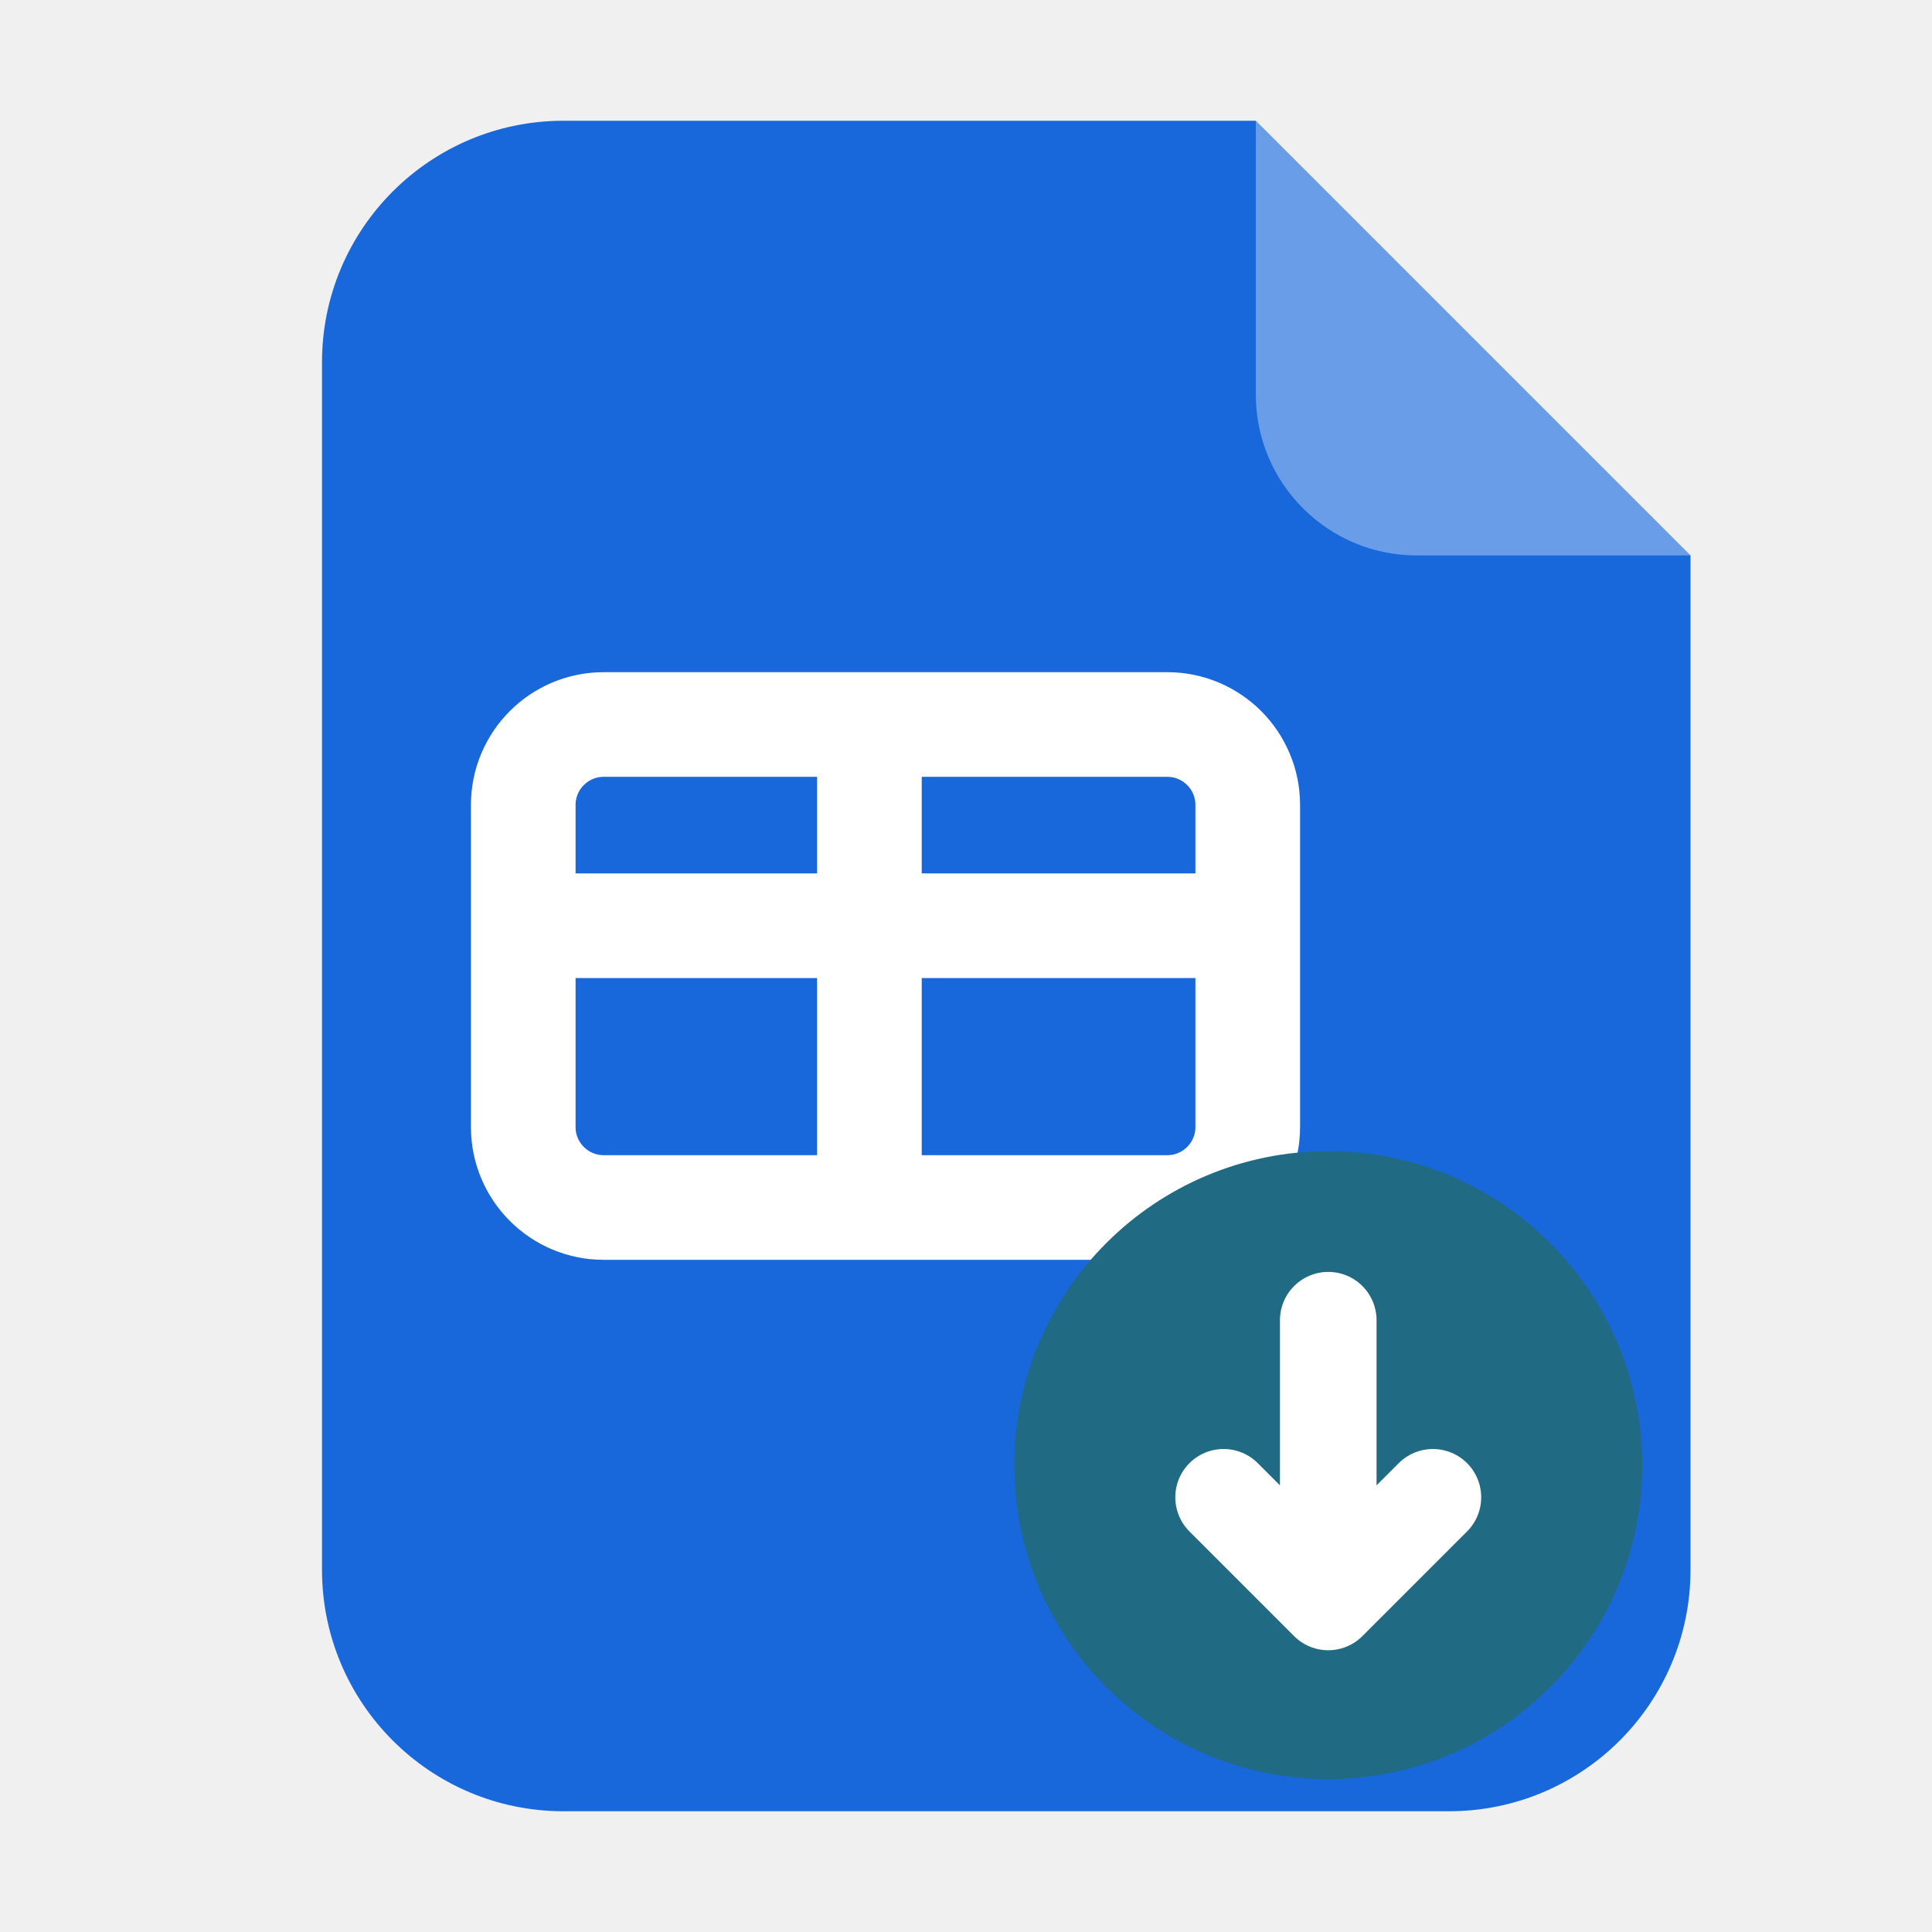
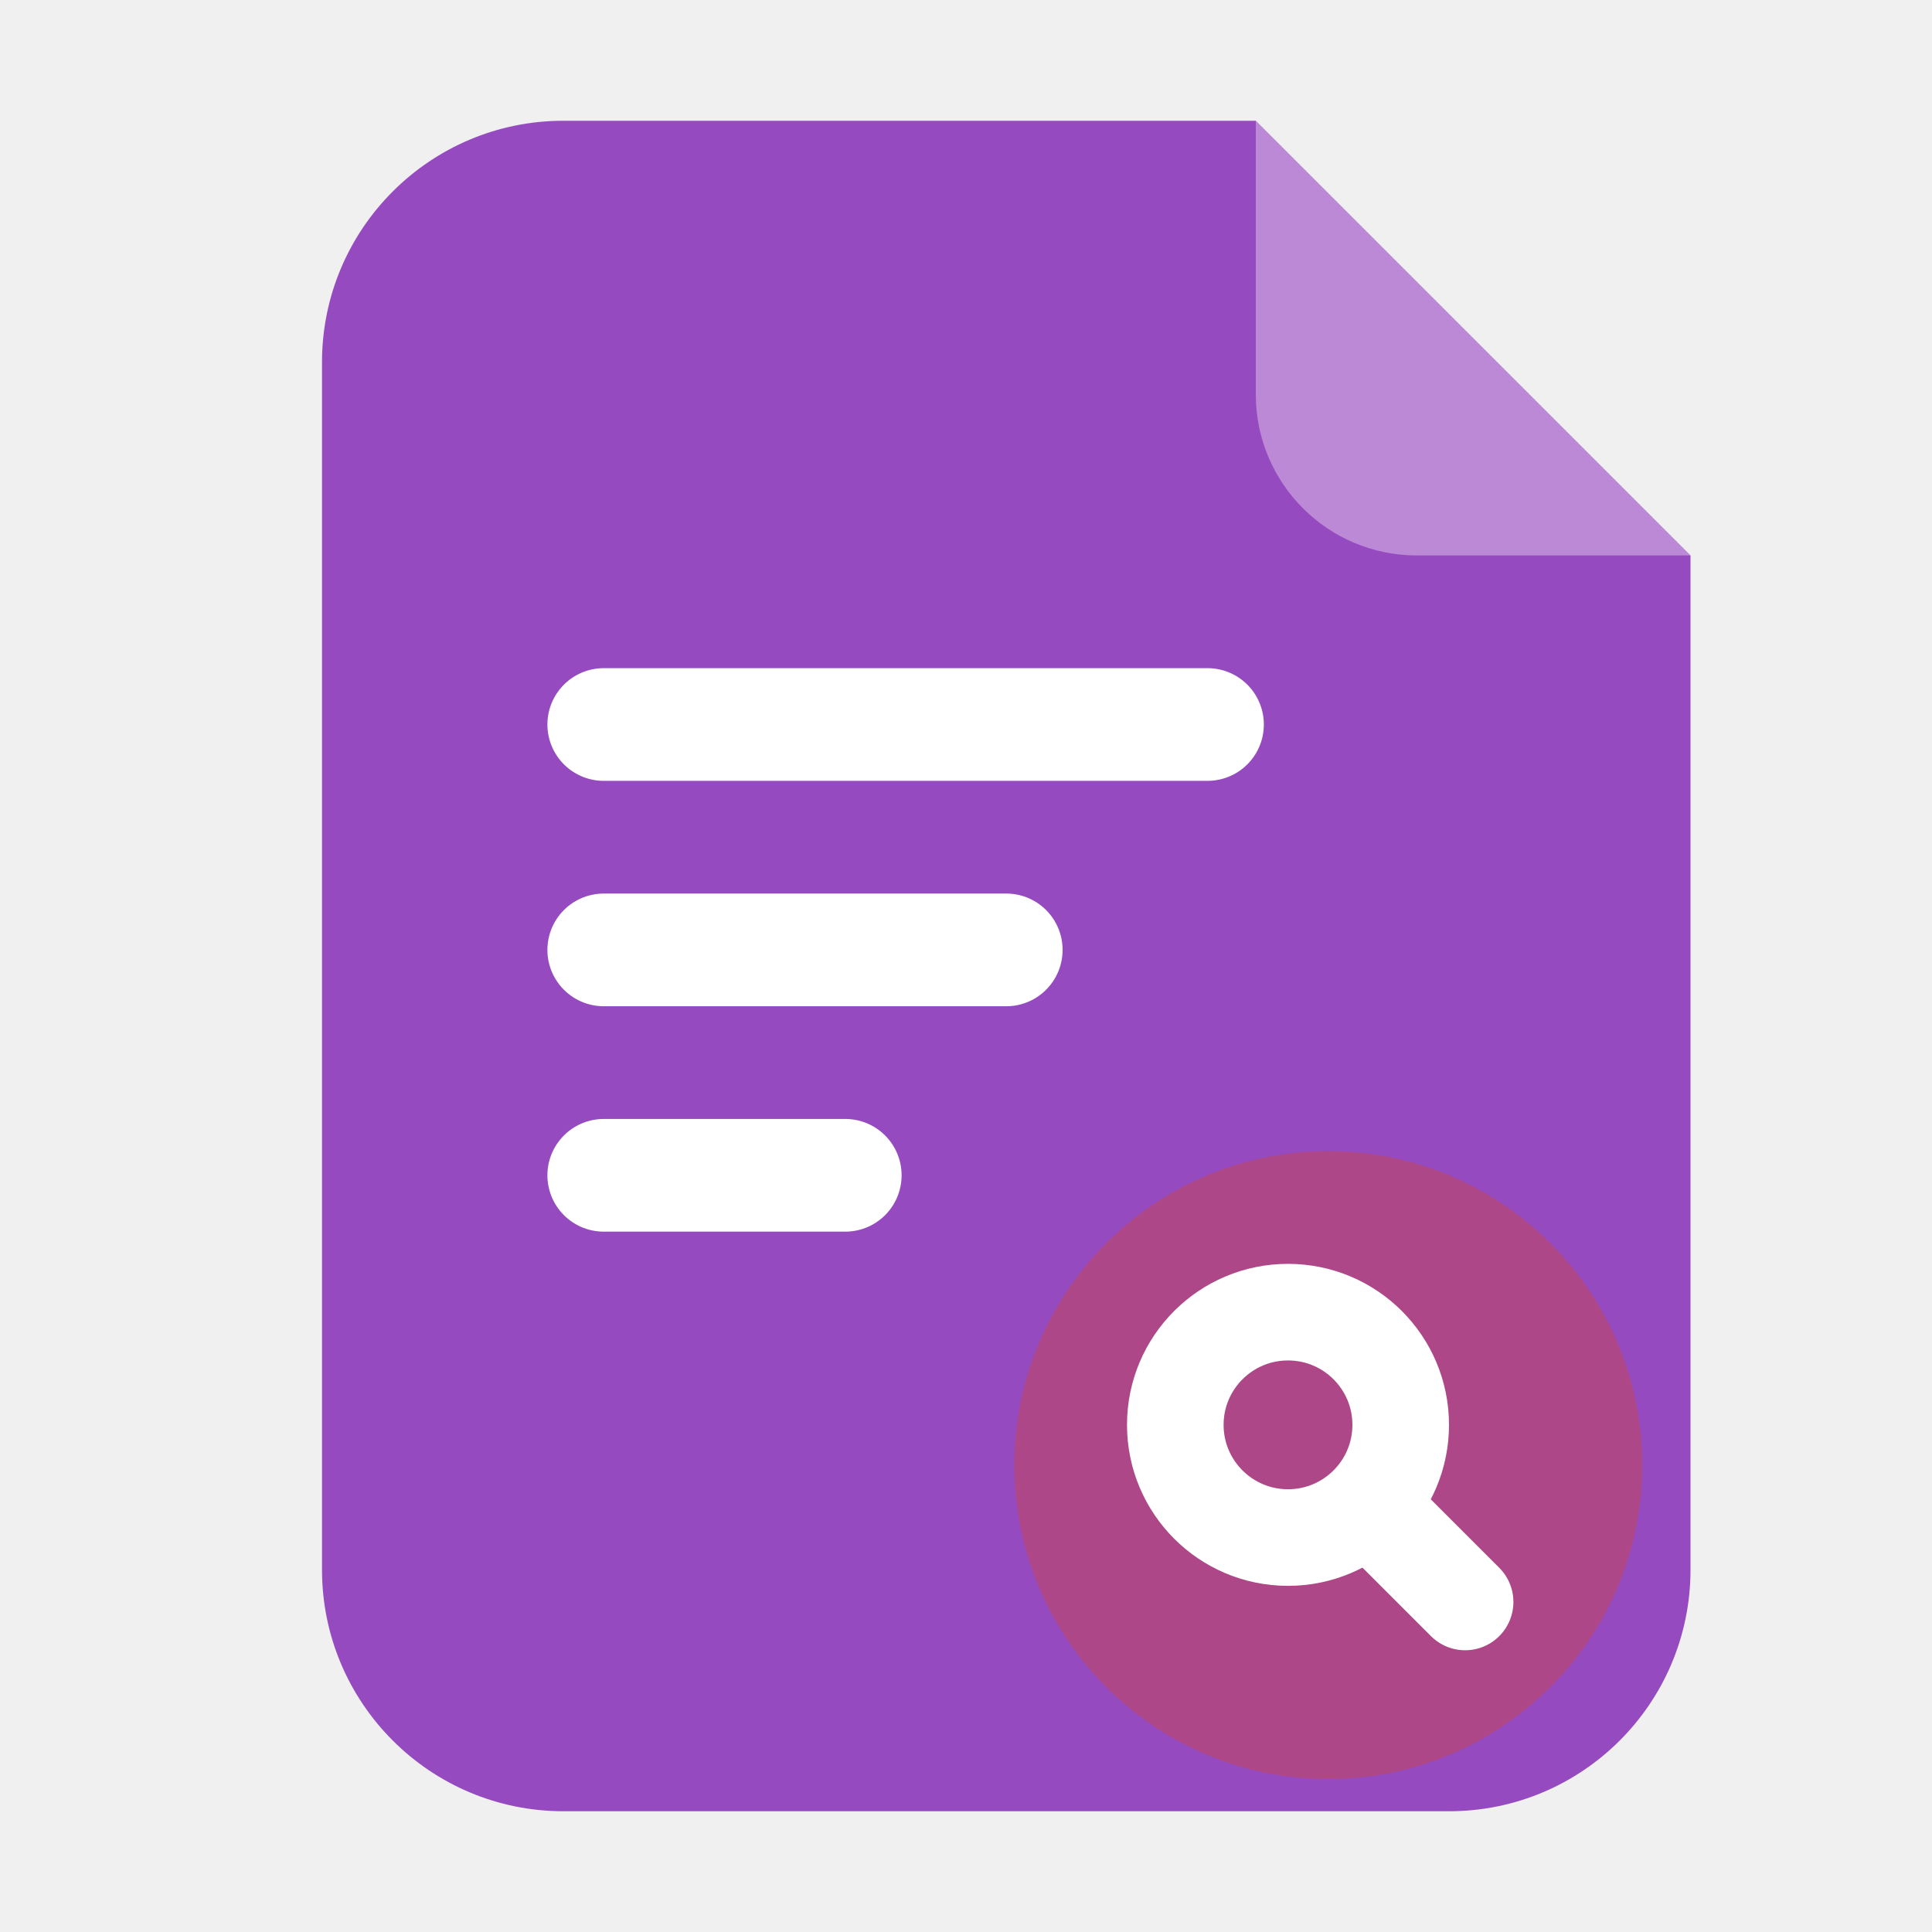
<svg xmlns="http://www.w3.org/2000/svg" viewBox="0 0 24 24" width="24" height="24" fill="none">
-   <path d="M7 1.5h8.6l5.4 5.4V19.5a3 3 0 0 1-3 3H7a3 3 0 0 1-3-3v-15a3 3 0 0 1 3-3z" fill="#1868DB" />
+   <path d="M7 1.5h8.6l5.4 5.4V19.5a3 3 0 0 1-3 3H7a3 3 0 0 1-3-3v-15a3 3 0 0 1 3-3z" fill="#964AC0" />
  <path d="M15.6 1.5v3.4a2 2 0 0 0 2 2H21" fill="#FFFFFF" fill-opacity="0.35" />
-   <path d="M7.5 9h7a1 1 0 0 1 1 1v4a1 1 0 0 1-1 1h-7a1 1 0 0 1-1-1v-4a1 1 0 0 1 1-1zM6.5 11.5h9M10.8 9v6" stroke="#FFFFFF" stroke-width="1.3" stroke-linecap="round" stroke-linejoin="round" />
-   <circle cx="16.5" cy="18.2" r="3.9" fill="#206A83" />
-   <path d="M16.5 16.4v3.4M15.2 18.6l1.3 1.3 1.3-1.3" stroke="#FFFFFF" stroke-width="1.2" stroke-linecap="round" stroke-linejoin="round" />
+   <path d="M7.5 9h7.5M7.5 11.8h5M7.5 14.6h3" stroke="#FFFFFF" stroke-width="1.4" stroke-linecap="round" />
+   <circle cx="16.5" cy="18.2" r="3.9" fill="#AE4787" />
+   <circle cx="16" cy="17.7" r="1.4" stroke="#FFFFFF" stroke-width="1.2" />
+   <path d="M17.05 18.75l1.15 1.15" stroke="#FFFFFF" stroke-width="1.2" stroke-linecap="round" />
</svg>
